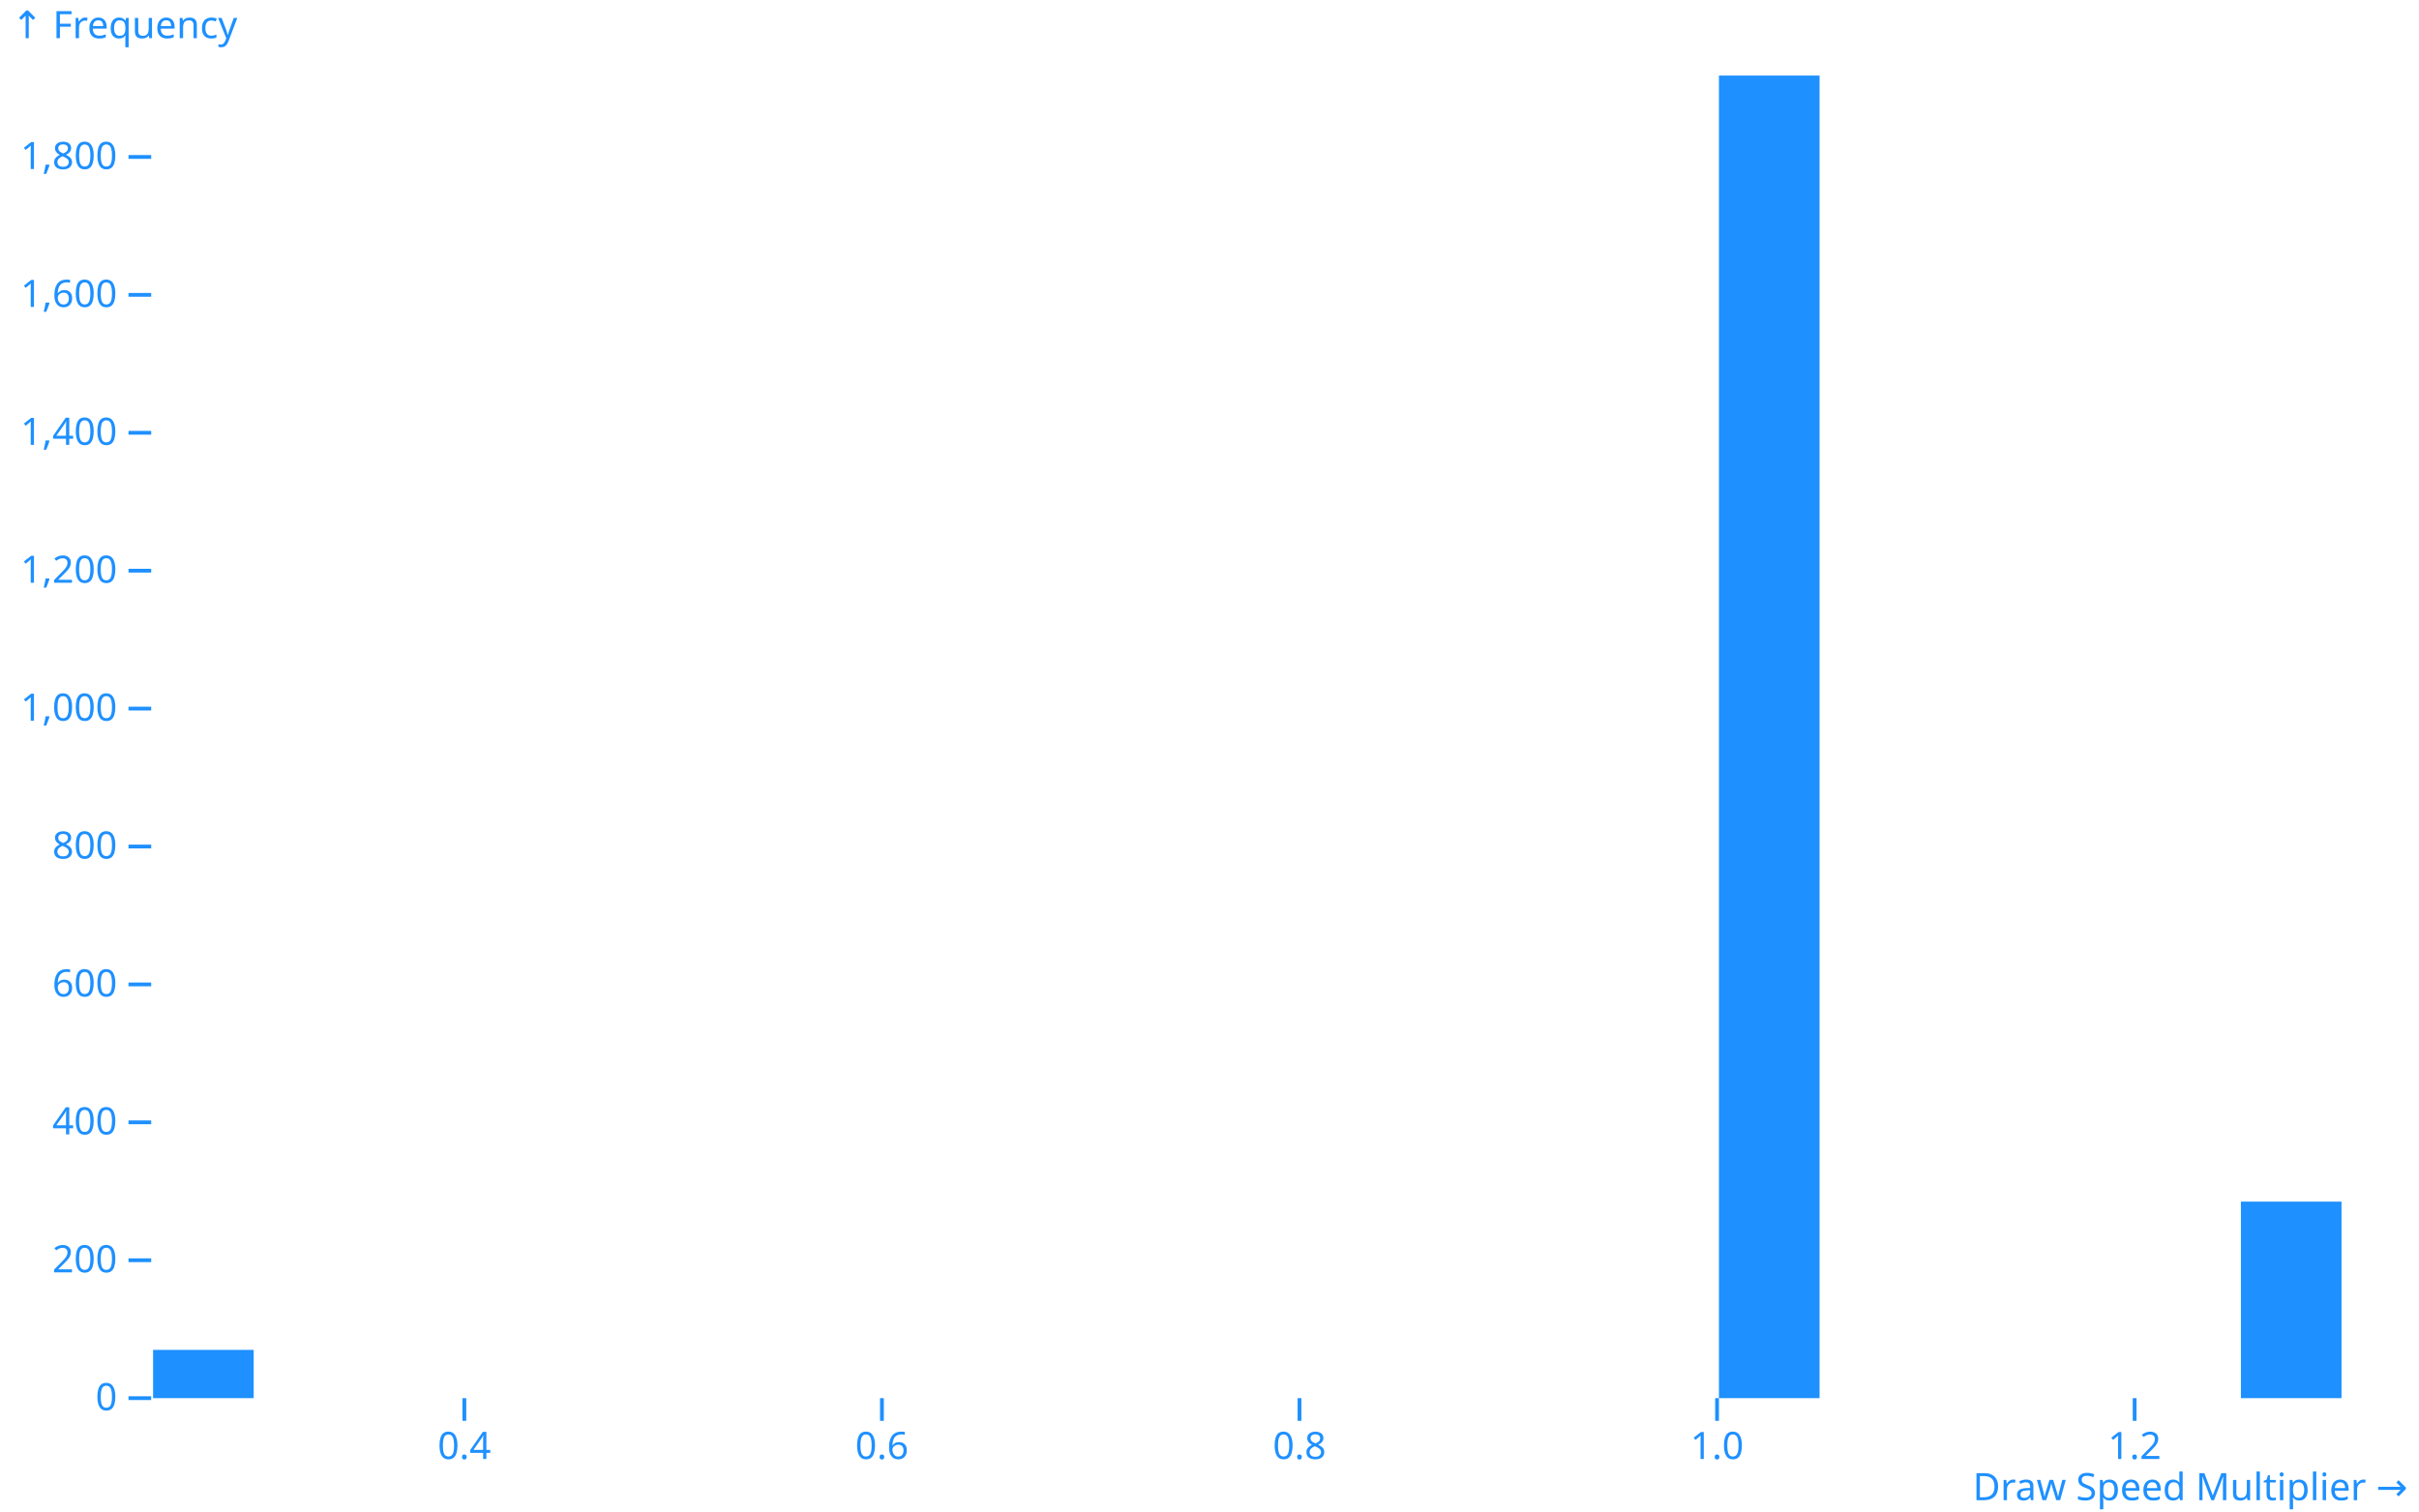
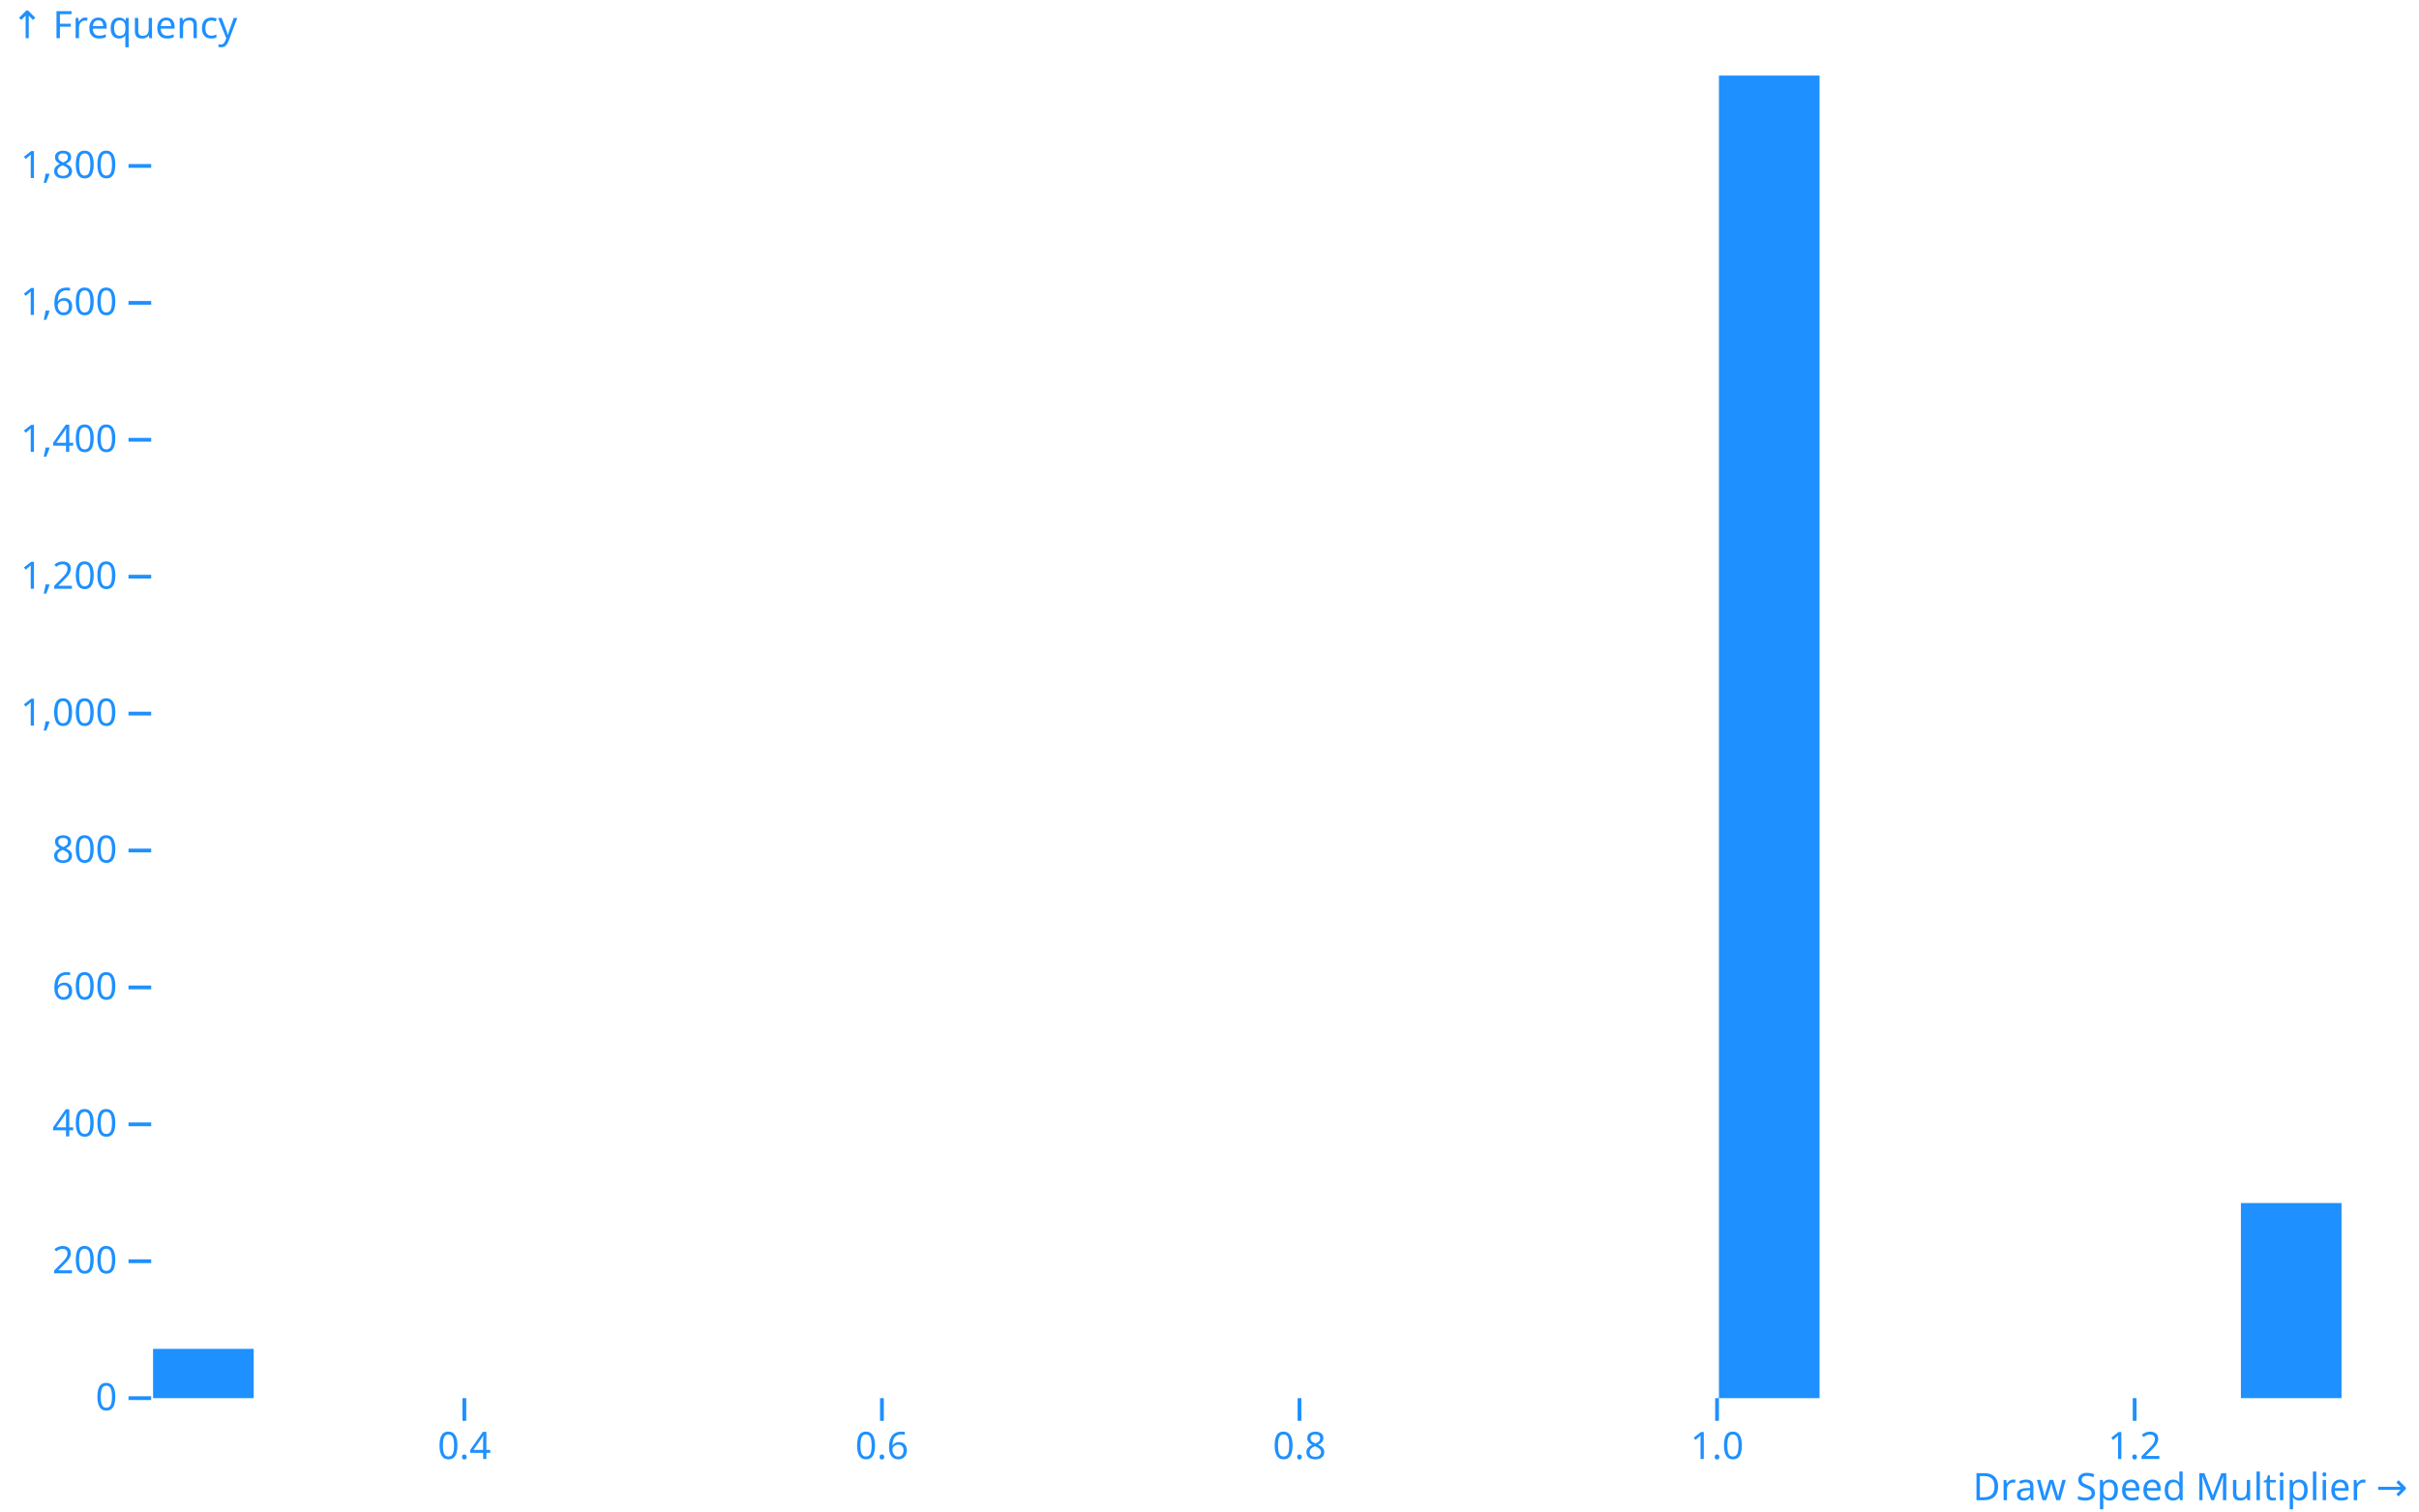
<svg xmlns="http://www.w3.org/2000/svg" class="plot-d6a7b5" fill="currentColor" font-family="system-ui, sans-serif" font-size="10" text-anchor="middle" width="640" height="400" viewBox="0 0 640 400" color="#1e90ff">
  <style>:where(.plot-d6a7b5){--plot-background: white;display:block;height:intrinsic;max-width:100%}:where(.plot-d6a7b5 text),:where(.plot-d6a7b5 tspan){white-space:pre}</style>
  <g aria-label="y-axis tick" fill="none" stroke="currentColor">
    <path transform="translate(40,370)" d="M0,0L-6,0" />
-     <path transform="translate(40,333.5036)" d="M0,0L-6,0" />
-     <path transform="translate(40,297.0073)" d="M0,0L-6,0" />
-     <path transform="translate(40,260.5109)" d="M0,0L-6,0" />
-     <path transform="translate(40,224.0146)" d="M0,0L-6,0" />
-     <path transform="translate(40,187.5182)" d="M0,0L-6,0" />
-     <path transform="translate(40,151.0219)" d="M0,0L-6,0" />
-     <path transform="translate(40,114.5255)" d="M0,0L-6,0" />
-     <path transform="translate(40,78.0292)" d="M0,0L-6,0" />
-     <path transform="translate(40,41.53285)" d="M0,0L-6,0" />
+     <path transform="translate(40,333.7681)" d="M0,0L-6,0" />
+     <path transform="translate(40,297.5362)" d="M0,0L-6,0" />
+     <path transform="translate(40,261.3043)" d="M0,0L-6,0" />
+     <path transform="translate(40,225.0725)" d="M0,0L-6,0" />
+     <path transform="translate(40,188.8406)" d="M0,0L-6,0" />
+     <path transform="translate(40,152.6087)" d="M0,0L-6,0" />
+     <path transform="translate(40,116.3768)" d="M0,0L-6,0" />
+     <path transform="translate(40,80.14493)" d="M0,0L-6,0" />
+     <path transform="translate(40,43.91304)" d="M0,0L-6,0" />
  </g>
  <g aria-label="y-axis tick label" text-anchor="end" font-variant="tabular-nums">
    <text y=".32em" transform="translate(-9,0) translate(40,370)">0</text>
-     <text y=".32em" transform="translate(-9,0) translate(40,333.5036)">200</text>
-     <text y=".32em" transform="translate(-9,0) translate(40,297.0073)">400</text>
-     <text y=".32em" transform="translate(-9,0) translate(40,260.5109)">600</text>
-     <text y=".32em" transform="translate(-9,0) translate(40,224.0146)">800</text>
-     <text y=".32em" transform="translate(-9,0) translate(40,187.5182)">1,000</text>
-     <text y=".32em" transform="translate(-9,0) translate(40,151.0219)">1,200</text>
-     <text y=".32em" transform="translate(-9,0) translate(40,114.5255)">1,400</text>
-     <text y=".32em" transform="translate(-9,0) translate(40,78.0292)">1,600</text>
-     <text y=".32em" transform="translate(-9,0) translate(40,41.53285)">1,800</text>
+     <text y=".32em" transform="translate(-9,0) translate(40,333.7681)">200</text>
+     <text y=".32em" transform="translate(-9,0) translate(40,297.5362)">400</text>
+     <text y=".32em" transform="translate(-9,0) translate(40,261.3043)">600</text>
+     <text y=".32em" transform="translate(-9,0) translate(40,225.0725)">800</text>
+     <text y=".32em" transform="translate(-9,0) translate(40,188.8406)">1,000</text>
+     <text y=".32em" transform="translate(-9,0) translate(40,152.6087)">1,200</text>
+     <text y=".32em" transform="translate(-9,0) translate(40,116.3768)">1,400</text>
+     <text y=".32em" transform="translate(-9,0) translate(40,80.14493)">1,600</text>
+     <text y=".32em" transform="translate(-9,0) translate(40,43.91304)">1,800</text>
  </g>
  <g aria-label="y-axis label" text-anchor="start">
    <text y=".71em" transform="translate(-37,-17) translate(40,20)">↑ Frequency</text>
  </g>
  <g aria-label="x-axis tick" fill="none" stroke="currentColor">
    <path transform="translate(122.8571,370)" d="M0,0L0,6" />
    <path transform="translate(233.3333,370)" d="M0,0L0,6" />
    <path transform="translate(343.8095,370)" d="M0,0L0,6" />
    <path transform="translate(454.2857,370)" d="M0,0L0,6" />
    <path transform="translate(564.7619,370)" d="M0,0L0,6" />
  </g>
  <g aria-label="x-axis tick label" font-variant="tabular-nums">
    <text y=".71em" transform="translate(0,9) translate(122.8571,370)">0.4</text>
    <text y=".71em" transform="translate(0,9) translate(233.3333,370)">0.6</text>
    <text y=".71em" transform="translate(0,9) translate(343.8095,370)">0.8</text>
    <text y=".71em" transform="translate(0,9) translate(454.2857,370)">1.0</text>
    <text y=".71em" transform="translate(0,9) translate(564.7619,370)">1.2</text>
  </g>
  <g aria-label="x-axis label" text-anchor="end">
    <text transform="translate(17,27) translate(620,370)">Draw Speed Multiplier →</text>
  </g>
  <g aria-label="rect">
-     <rect x="40.5" y="357.226" width="26.619" height="12.774" />
+     <rect x="40.5" y="356.957" width="26.619" height="13.043" />
    <rect x="454.786" y="20" width="26.619" height="350" />
-     <rect x="592.881" y="317.993" width="26.619" height="52.007" />
+     <rect x="592.881" y="318.37" width="26.619" height="51.63" />
  </g>
</svg>
